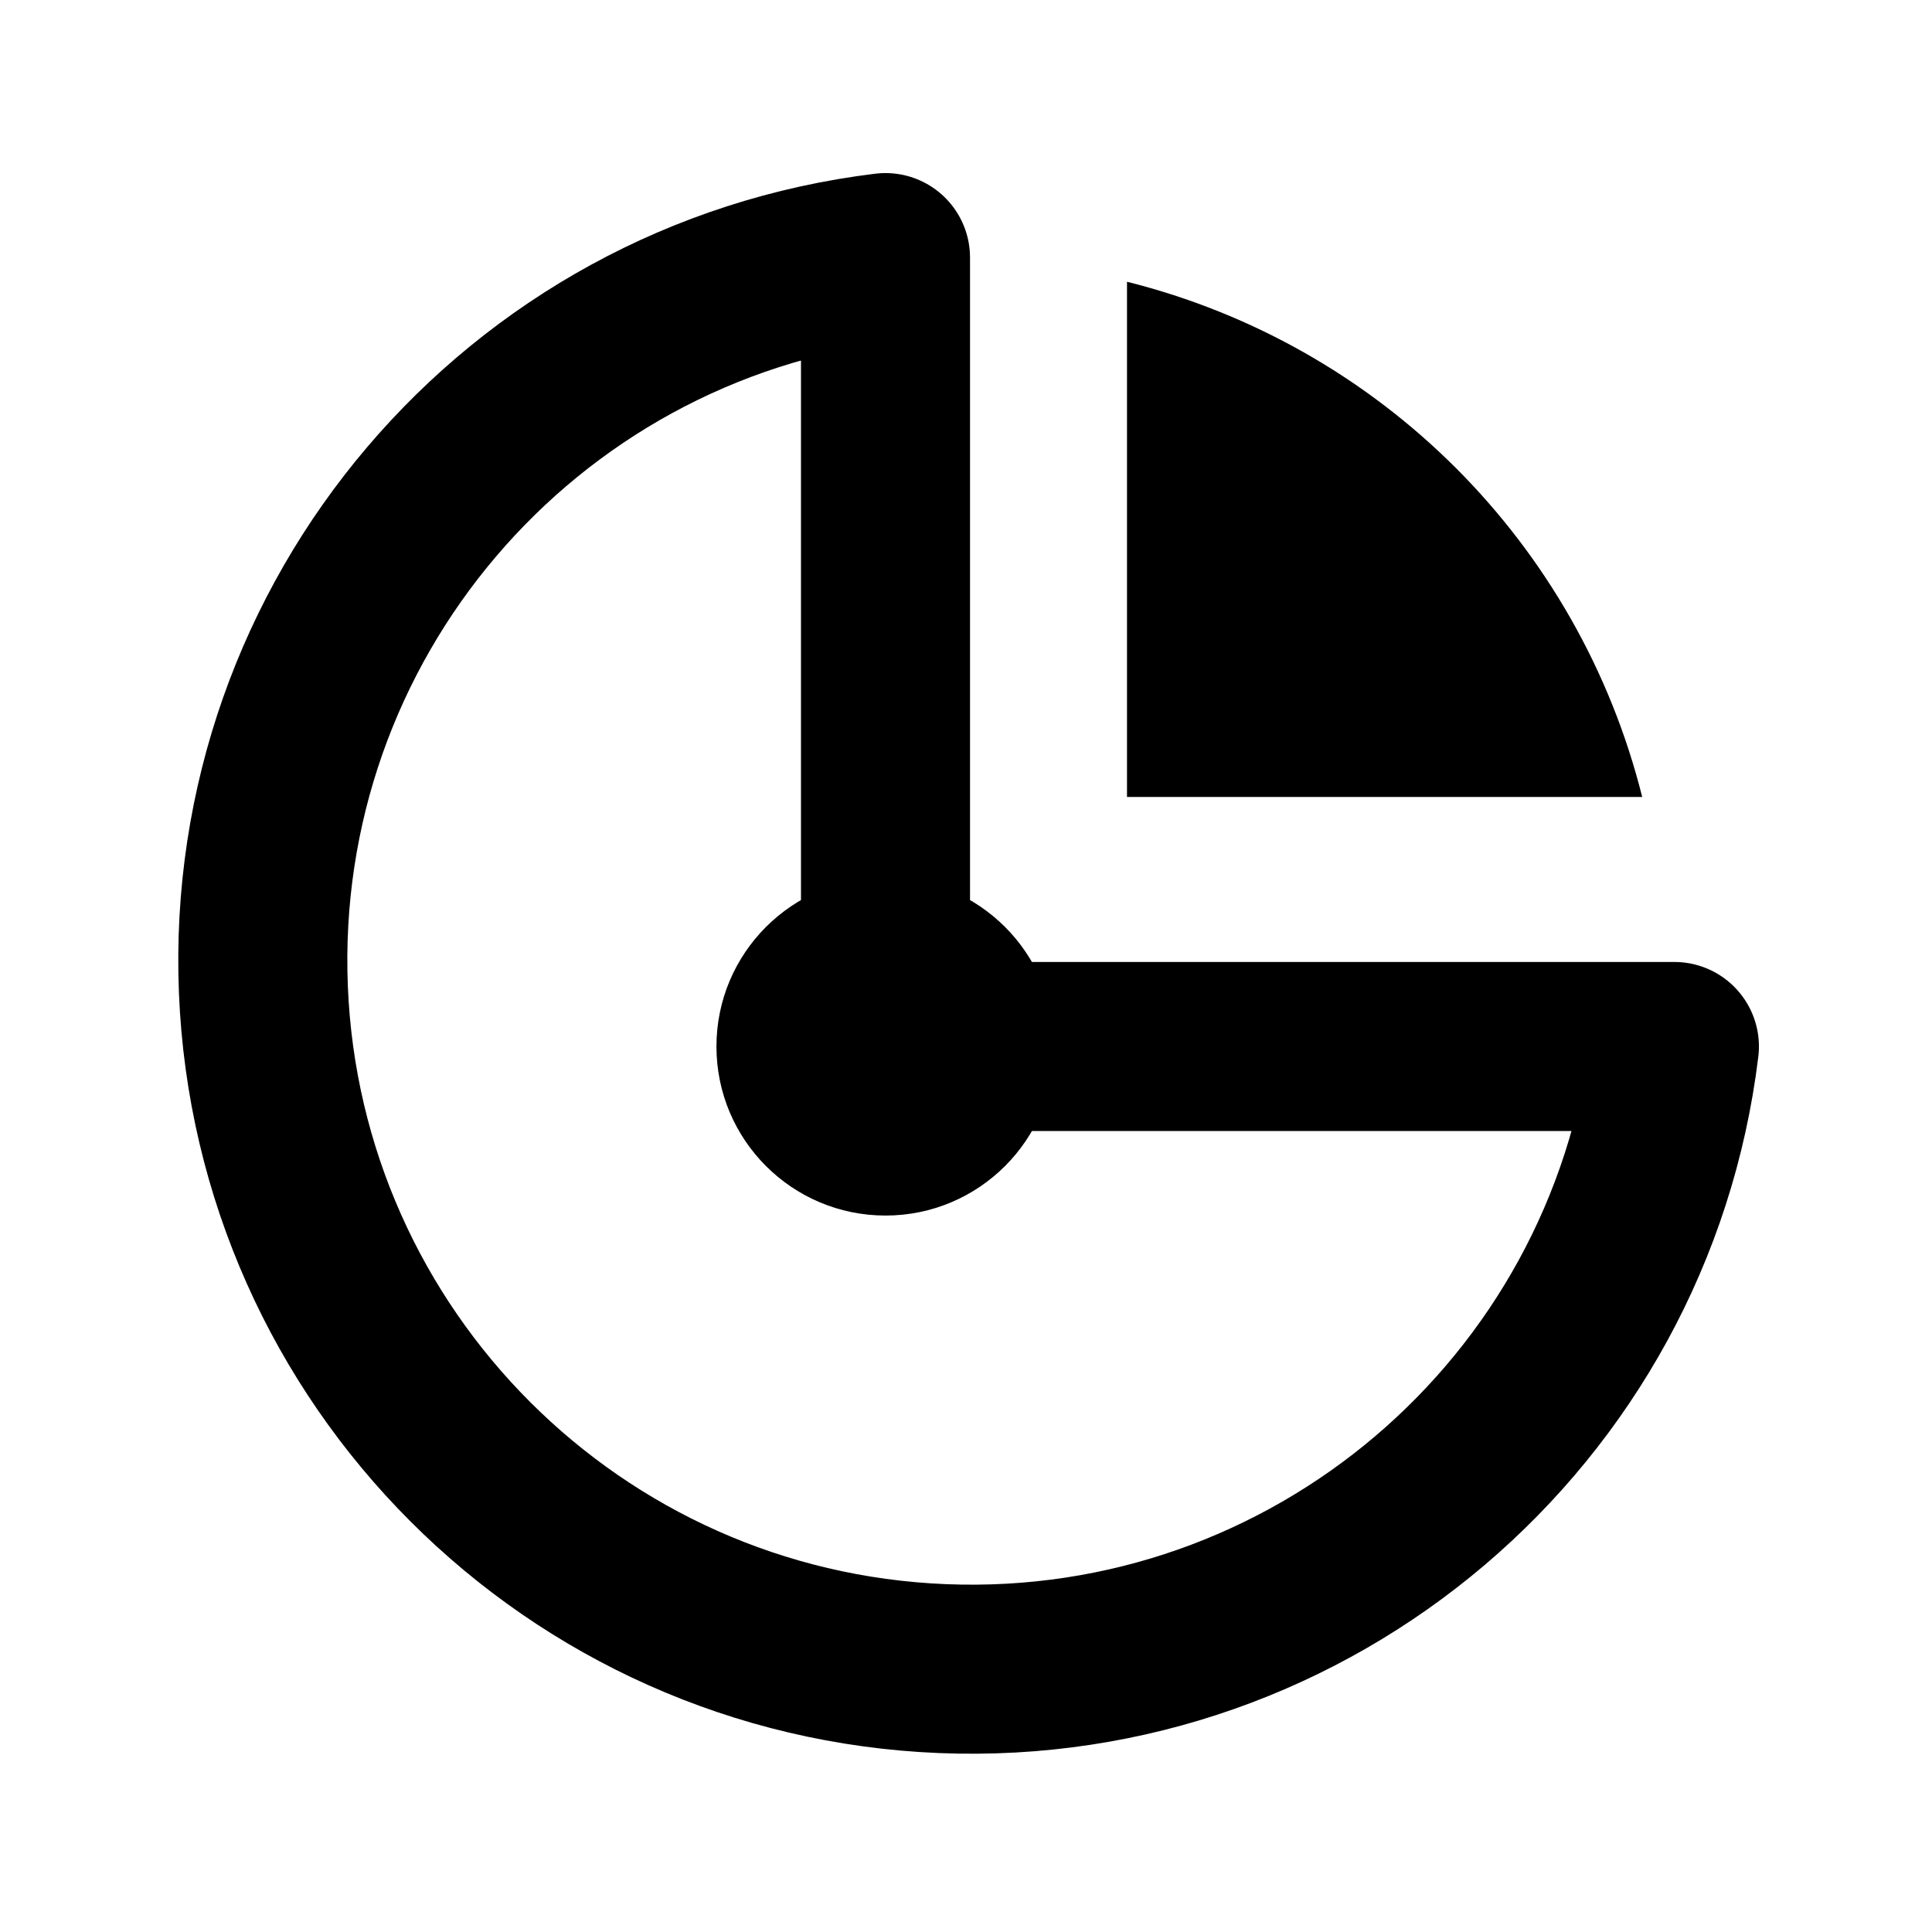
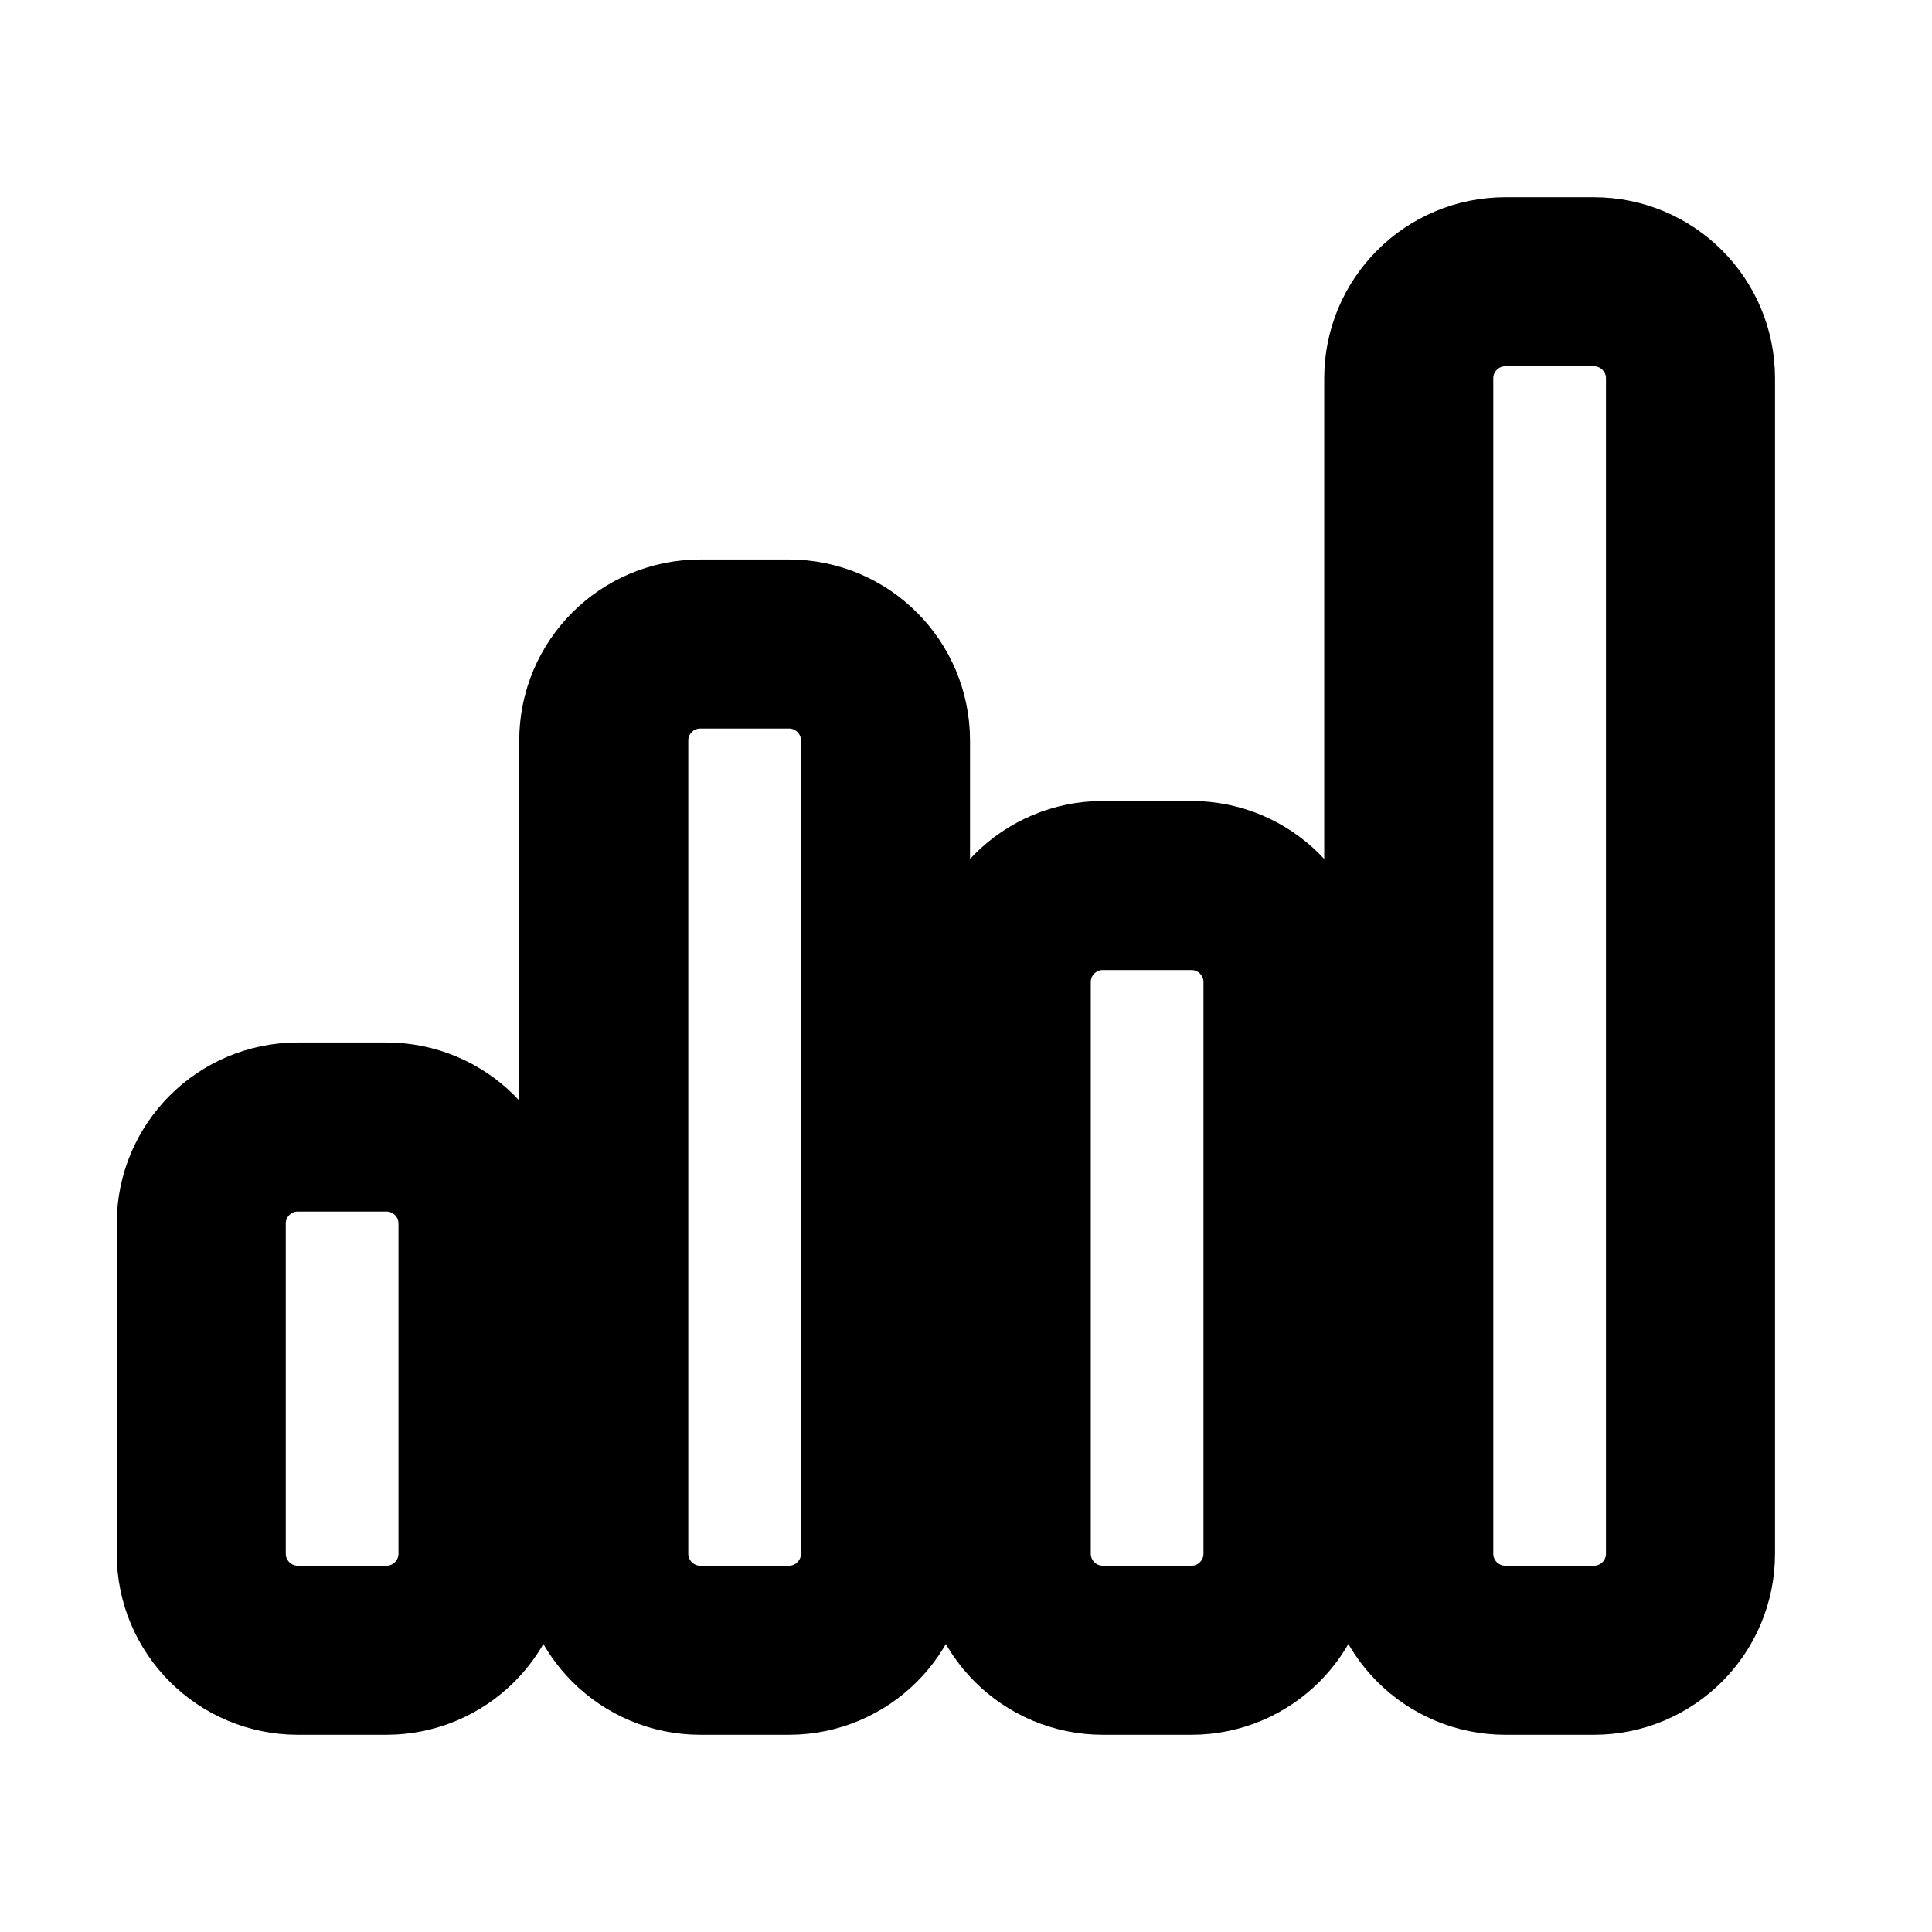
<svg xmlns="http://www.w3.org/2000/svg" viewBox="0 0 24 24" fill="none">
-   <path d="M11 3.2a8.8 8.8 0 1 0 9.8 9.8H11z" stroke="currentColor" stroke-width="2.1" stroke-linejoin="round" />
-   <path d="M14 3.5v6.4h6.4A8.8 8.8 0 0 0 14 3.5Z" fill="currentColor" />
-   <circle cx="11" cy="13" r="2.1" fill="currentColor" />
+   <rect x="2.5" y="14" width="3.5" height="6.5" rx="1.2" stroke="currentColor" stroke-width="2.1" />
+   <rect x="7.5" y="8" width="3.5" height="12.5" rx="1.2" stroke="currentColor" stroke-width="2.1" />
+   <rect x="12.5" y="11" width="3.5" height="9.5" rx="1.2" stroke="currentColor" stroke-width="2.1" />
+   <rect x="17.5" y="3.5" width="3.5" height="17" rx="1.2" stroke="currentColor" stroke-width="2.1" />
</svg>
